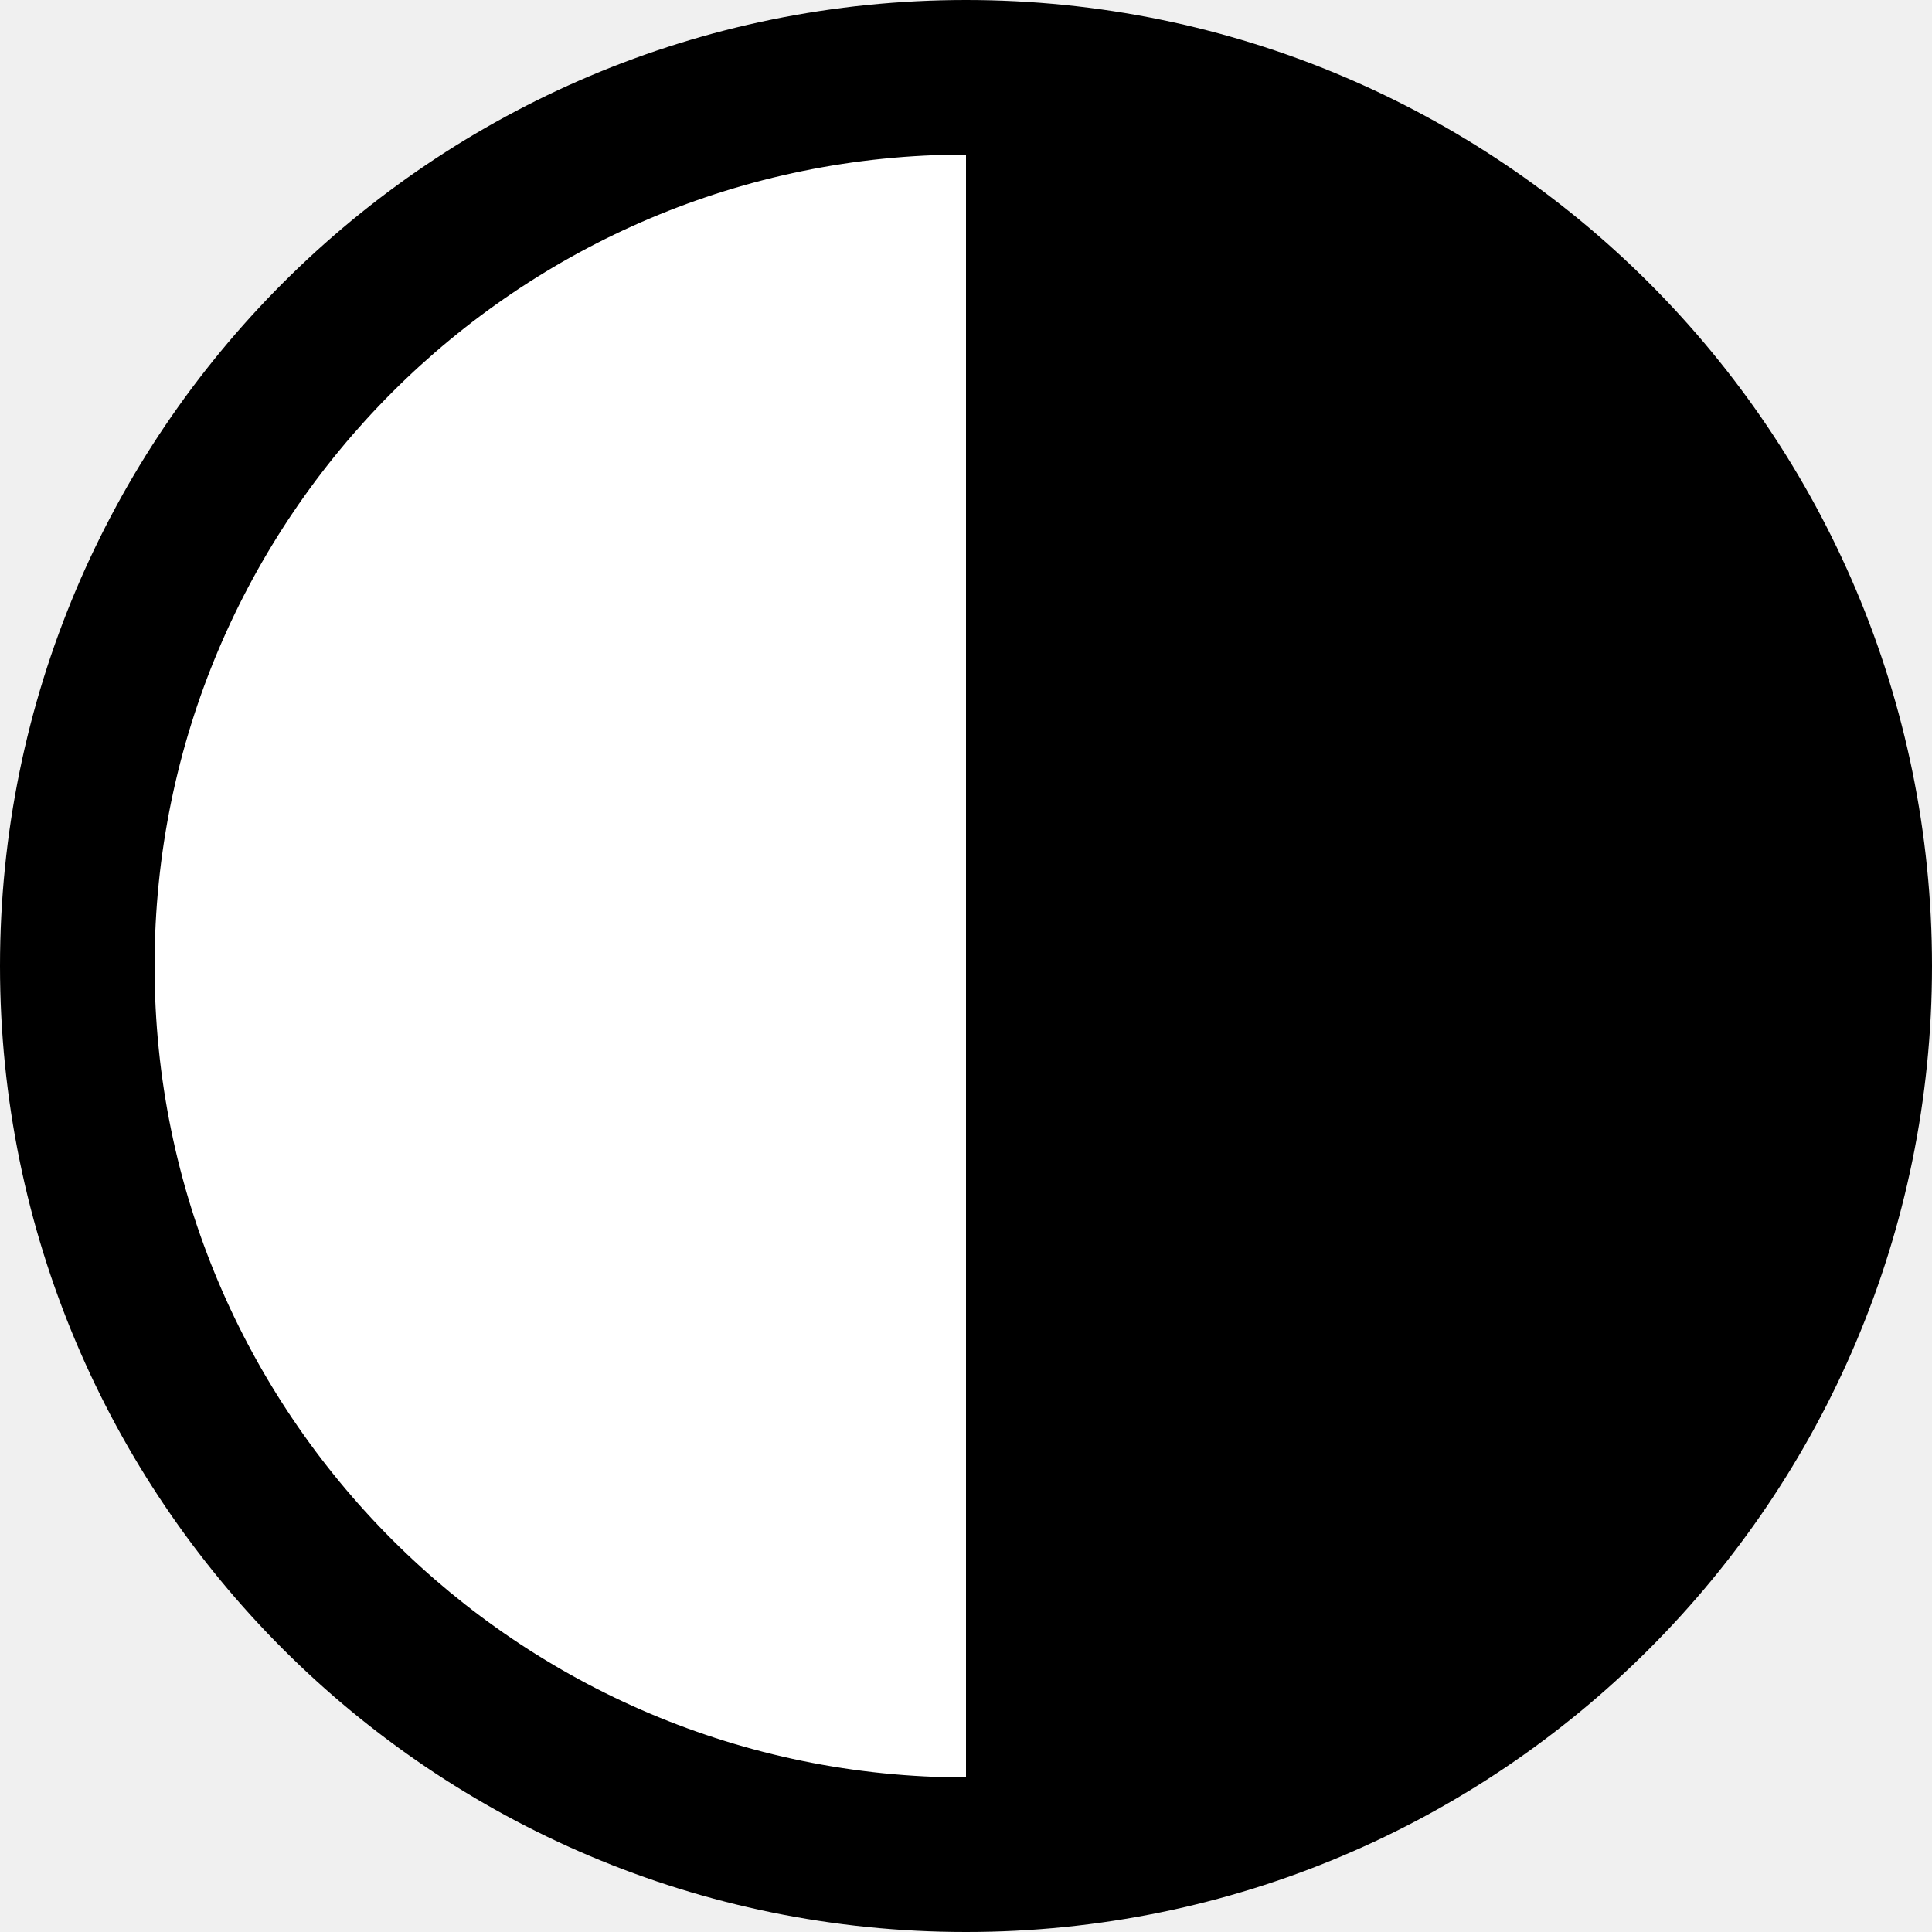
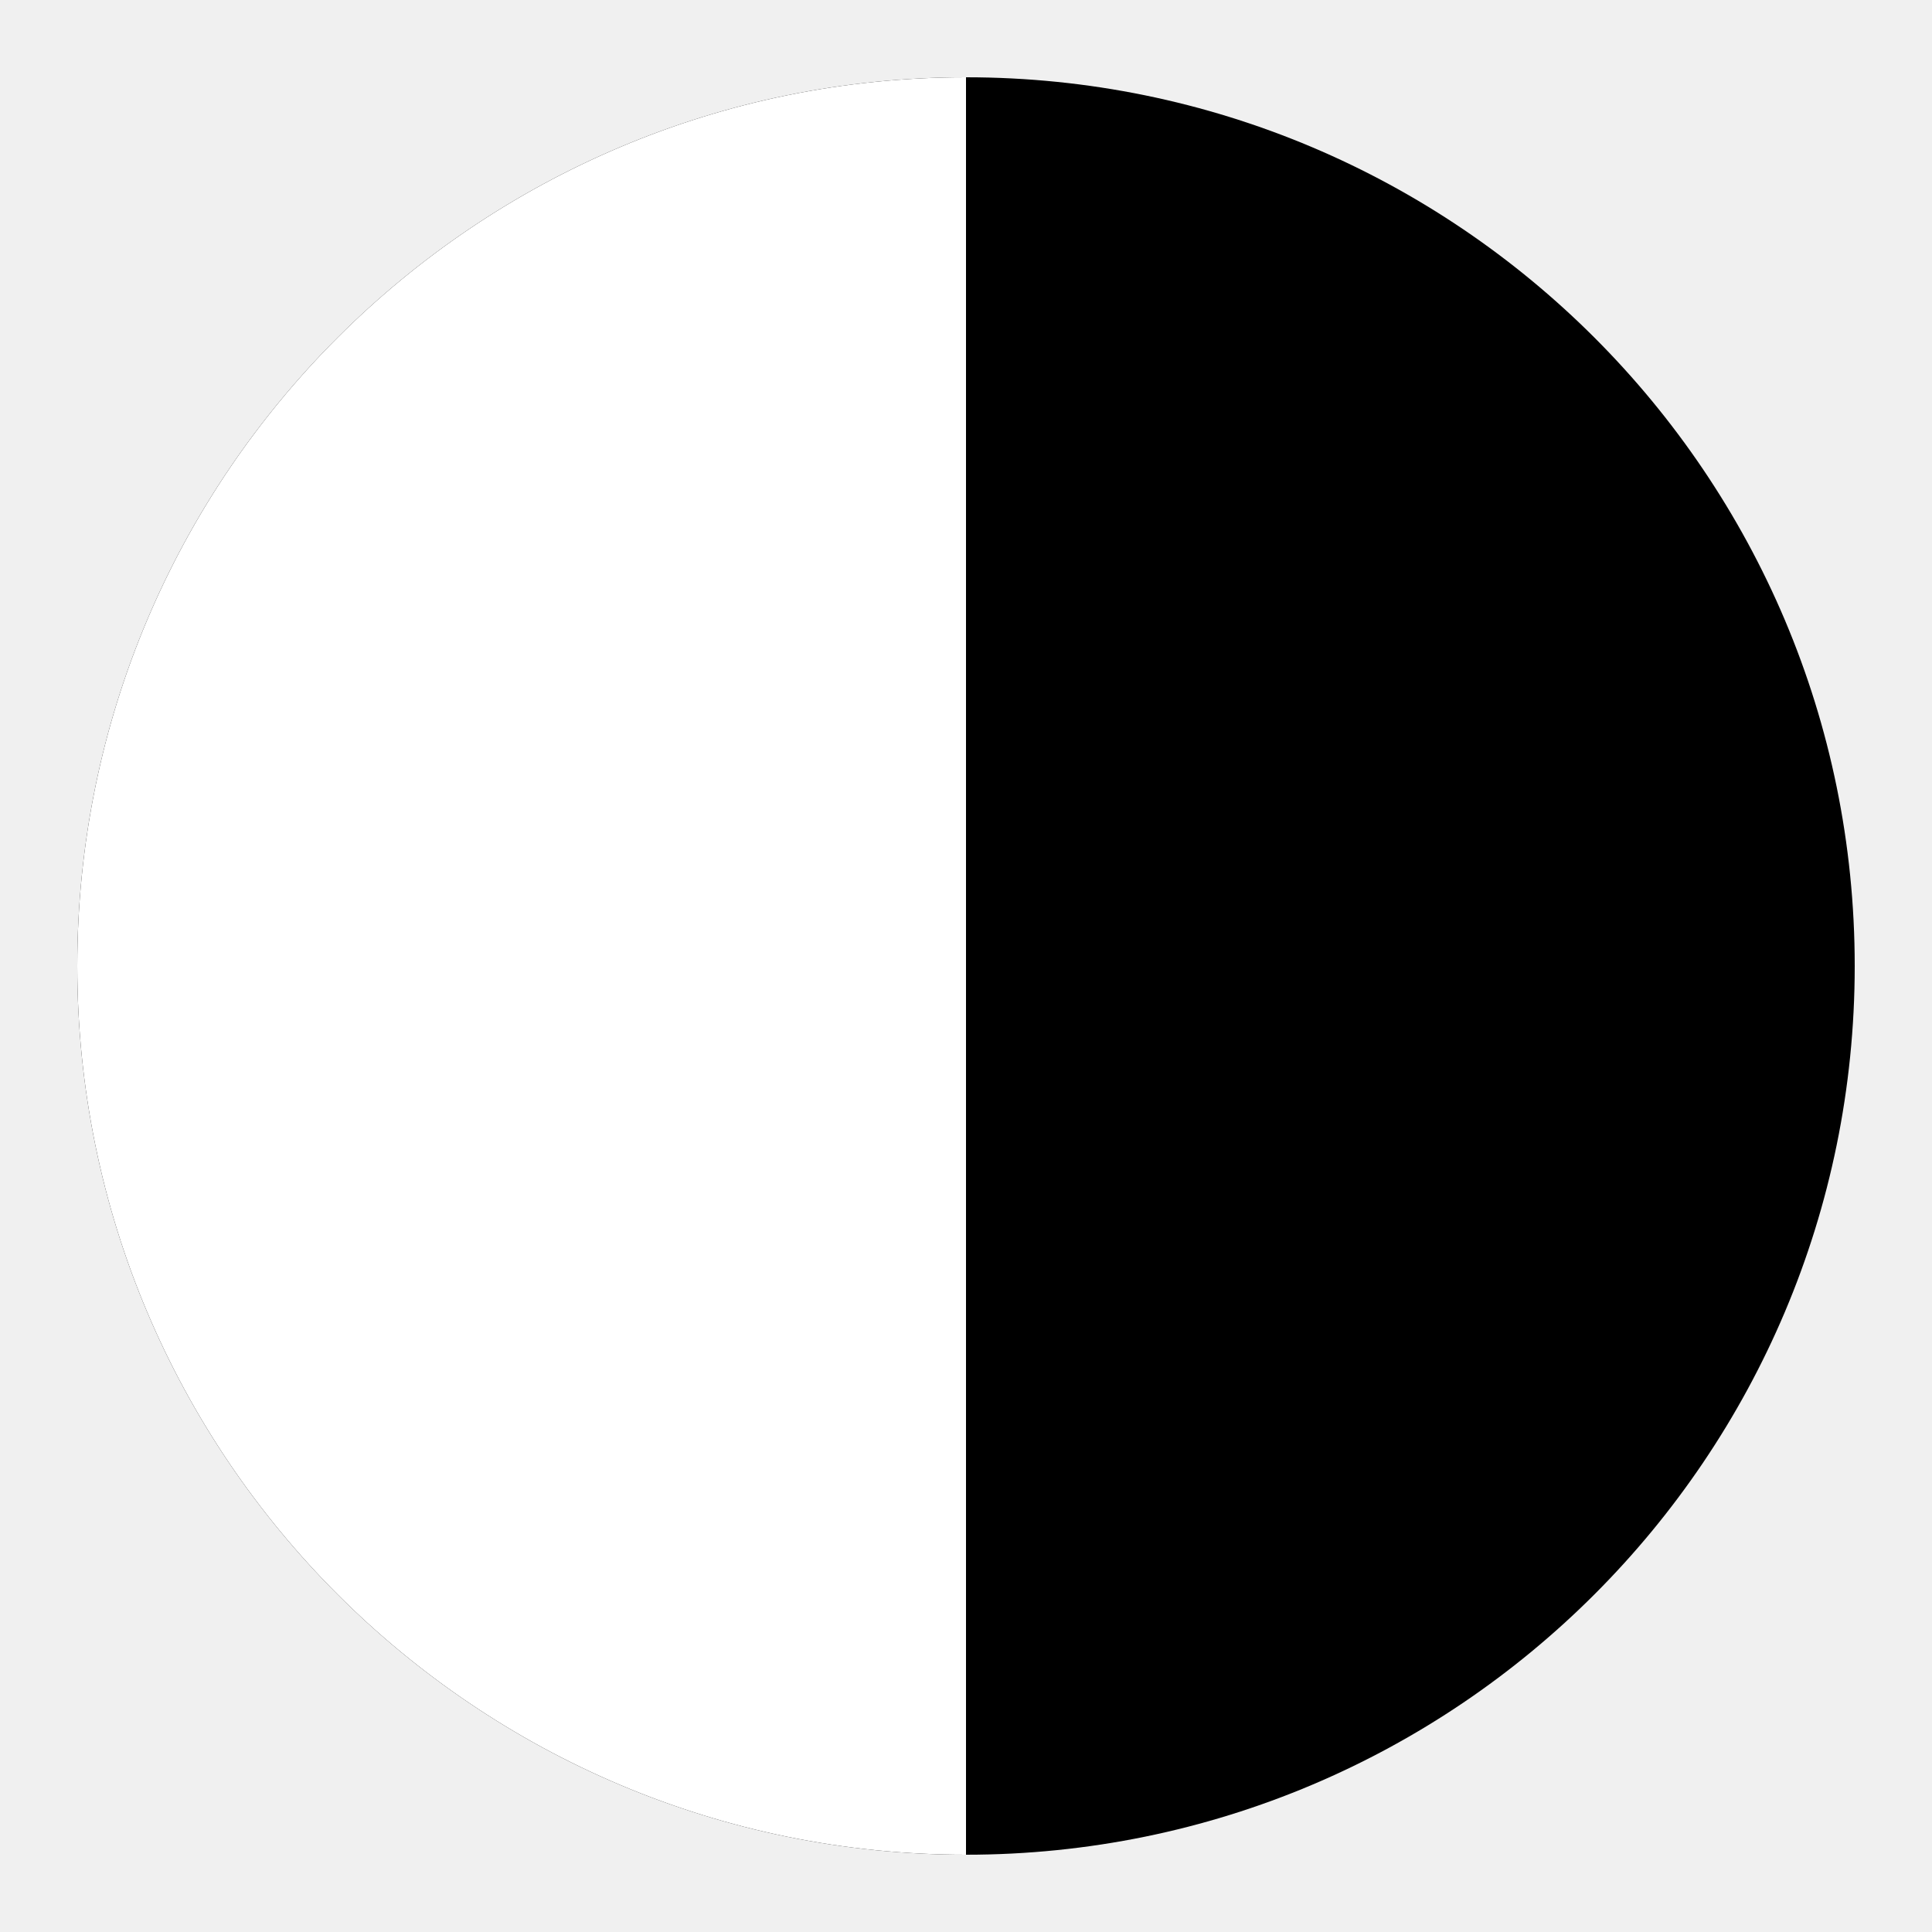
<svg xmlns="http://www.w3.org/2000/svg" id="header-theme-icon" class="header-theme-icon" viewBox="0 0 100 100" aria-label="Theme Icon">
  <style>
	.header-theme-icon-mask {
		.theme-system &amp; {
			rx: 0%;
			transition-duration: 200ms;
			transition-property: rx, width;
			width: 50%;
		}

		.theme-light &amp; {
			transition-duration: 200ms;
			width: 100%;
		}

		.theme-dark &amp; {
			rx: 1%;
			transition-duration: 400ms;
			width: 0%;
			x: 100%;
		}
	}
	</style>
  <mask id="mask">
    <rect class="header-theme-icon-mask" fill="white" height="100%" width="50%" style="fill: white; height: 100%;" />
  </mask>
-   <circle class="header-theme-icon-background" cx="50%" cy="50%" r="46px" stroke-width="8px" stroke="black" style="cx: 50%; cy: 50%; r: 46px; stroke-width: 8px;" />
-   <circle class="header-theme-icon-fill" cx="50%" cy="50%" r="42px" fill="white" mask="url(#mask)" style="cx: 50%; cy: 50%; r: 42px; mask: url(#mask);" />
+   <circle class="header-theme-icon-background" cx="50%" cy="50%" r="46px" stroke-width="8px" style="cx: 50%; cy: 50%; r: 46px; stroke-width: 8px;" />
+   <circle class="header-theme-icon-fill" cx="50%" cy="50%" r="46px" fill="white" mask="url(#mask)" style="cx: 50%; cy: 50%; r: 46px; mask: url(#mask);" />
</svg>
